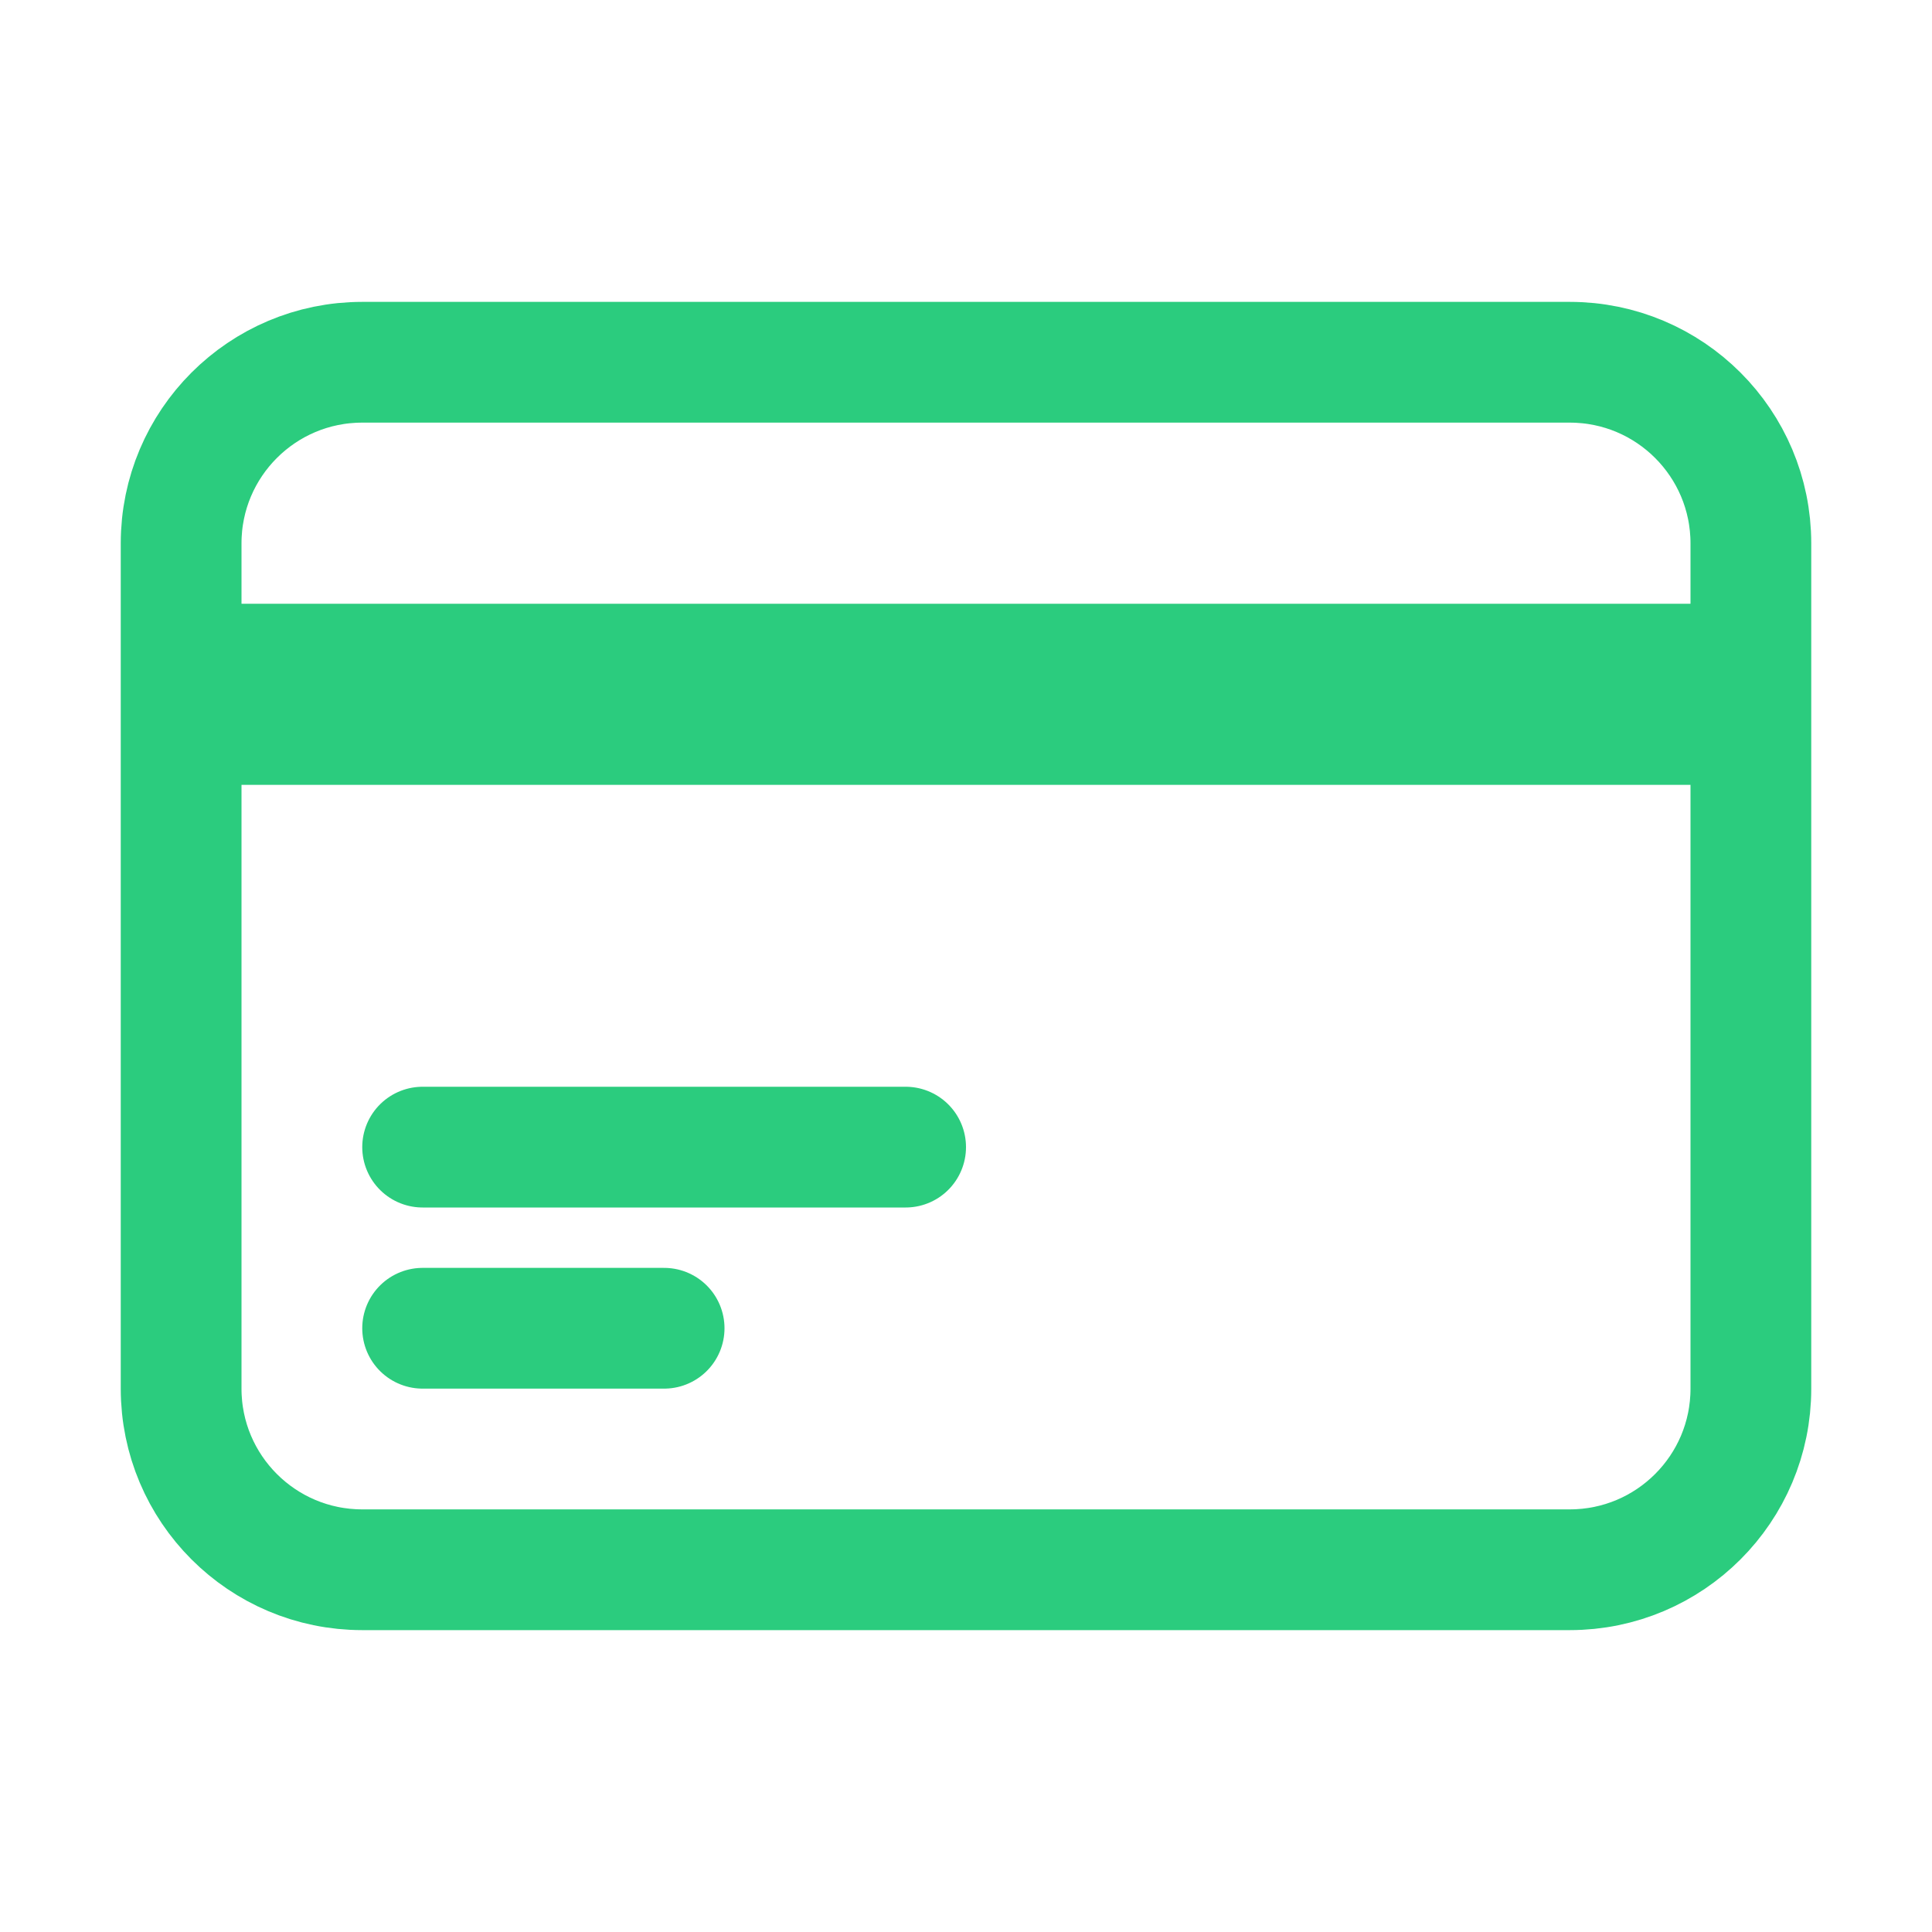
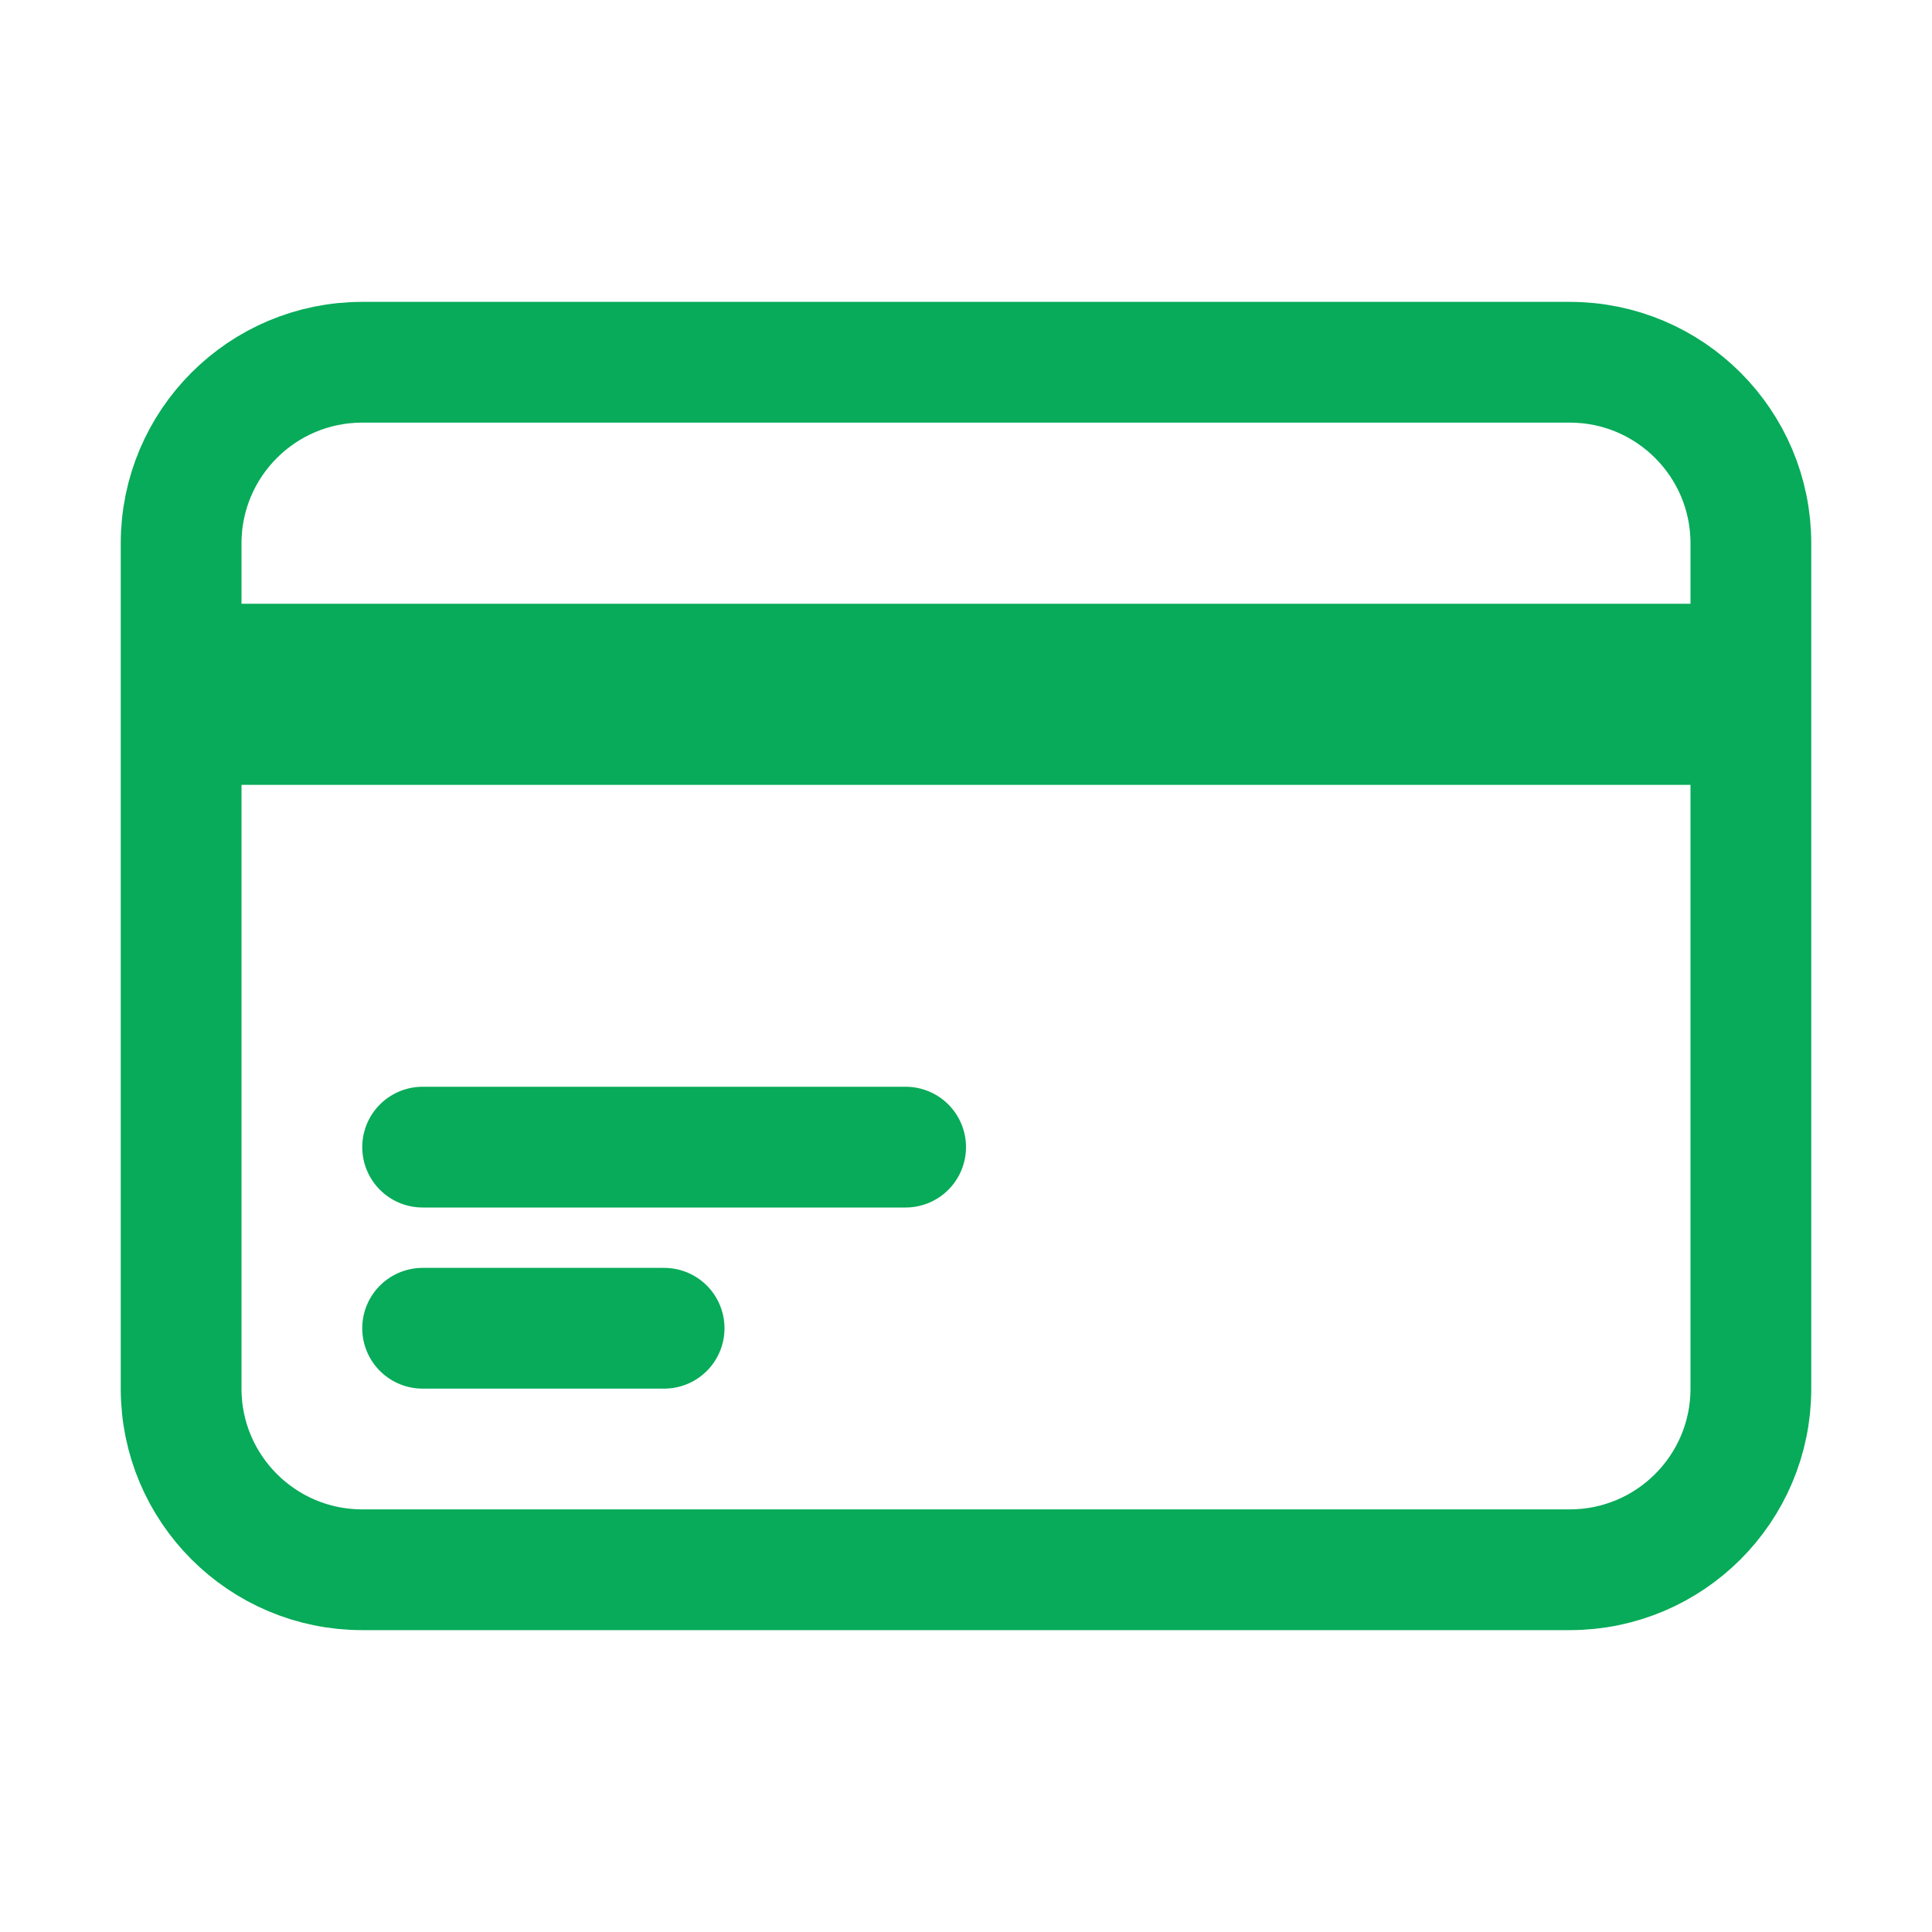
- <svg xmlns="http://www.w3.org/2000/svg" fill="none" viewBox="0 0 24 24" stroke-width="1.5" stroke="#2BCC7E" class="w-6 h-6">
+ <svg xmlns="http://www.w3.org/2000/svg" fill="none" viewBox="0 0 24 24" stroke-width="1.5" stroke="#07AB59" class="w-6 h-6">
  <path stroke-linecap="round" stroke-linejoin="round" d="M2.25 8.25h19.5M2.25 9h19.5m-16.5 5.25h6m-6 2.25h3m-3.75 3h15a2.25 2.25 0 0 0 2.25-2.25V6.75A2.25 2.25 0 0 0 19.5 4.5h-15a2.25 2.25 0 0 0-2.25 2.25v10.5A2.25 2.25 0 0 0 4.5 19.5Z" />
</svg>
